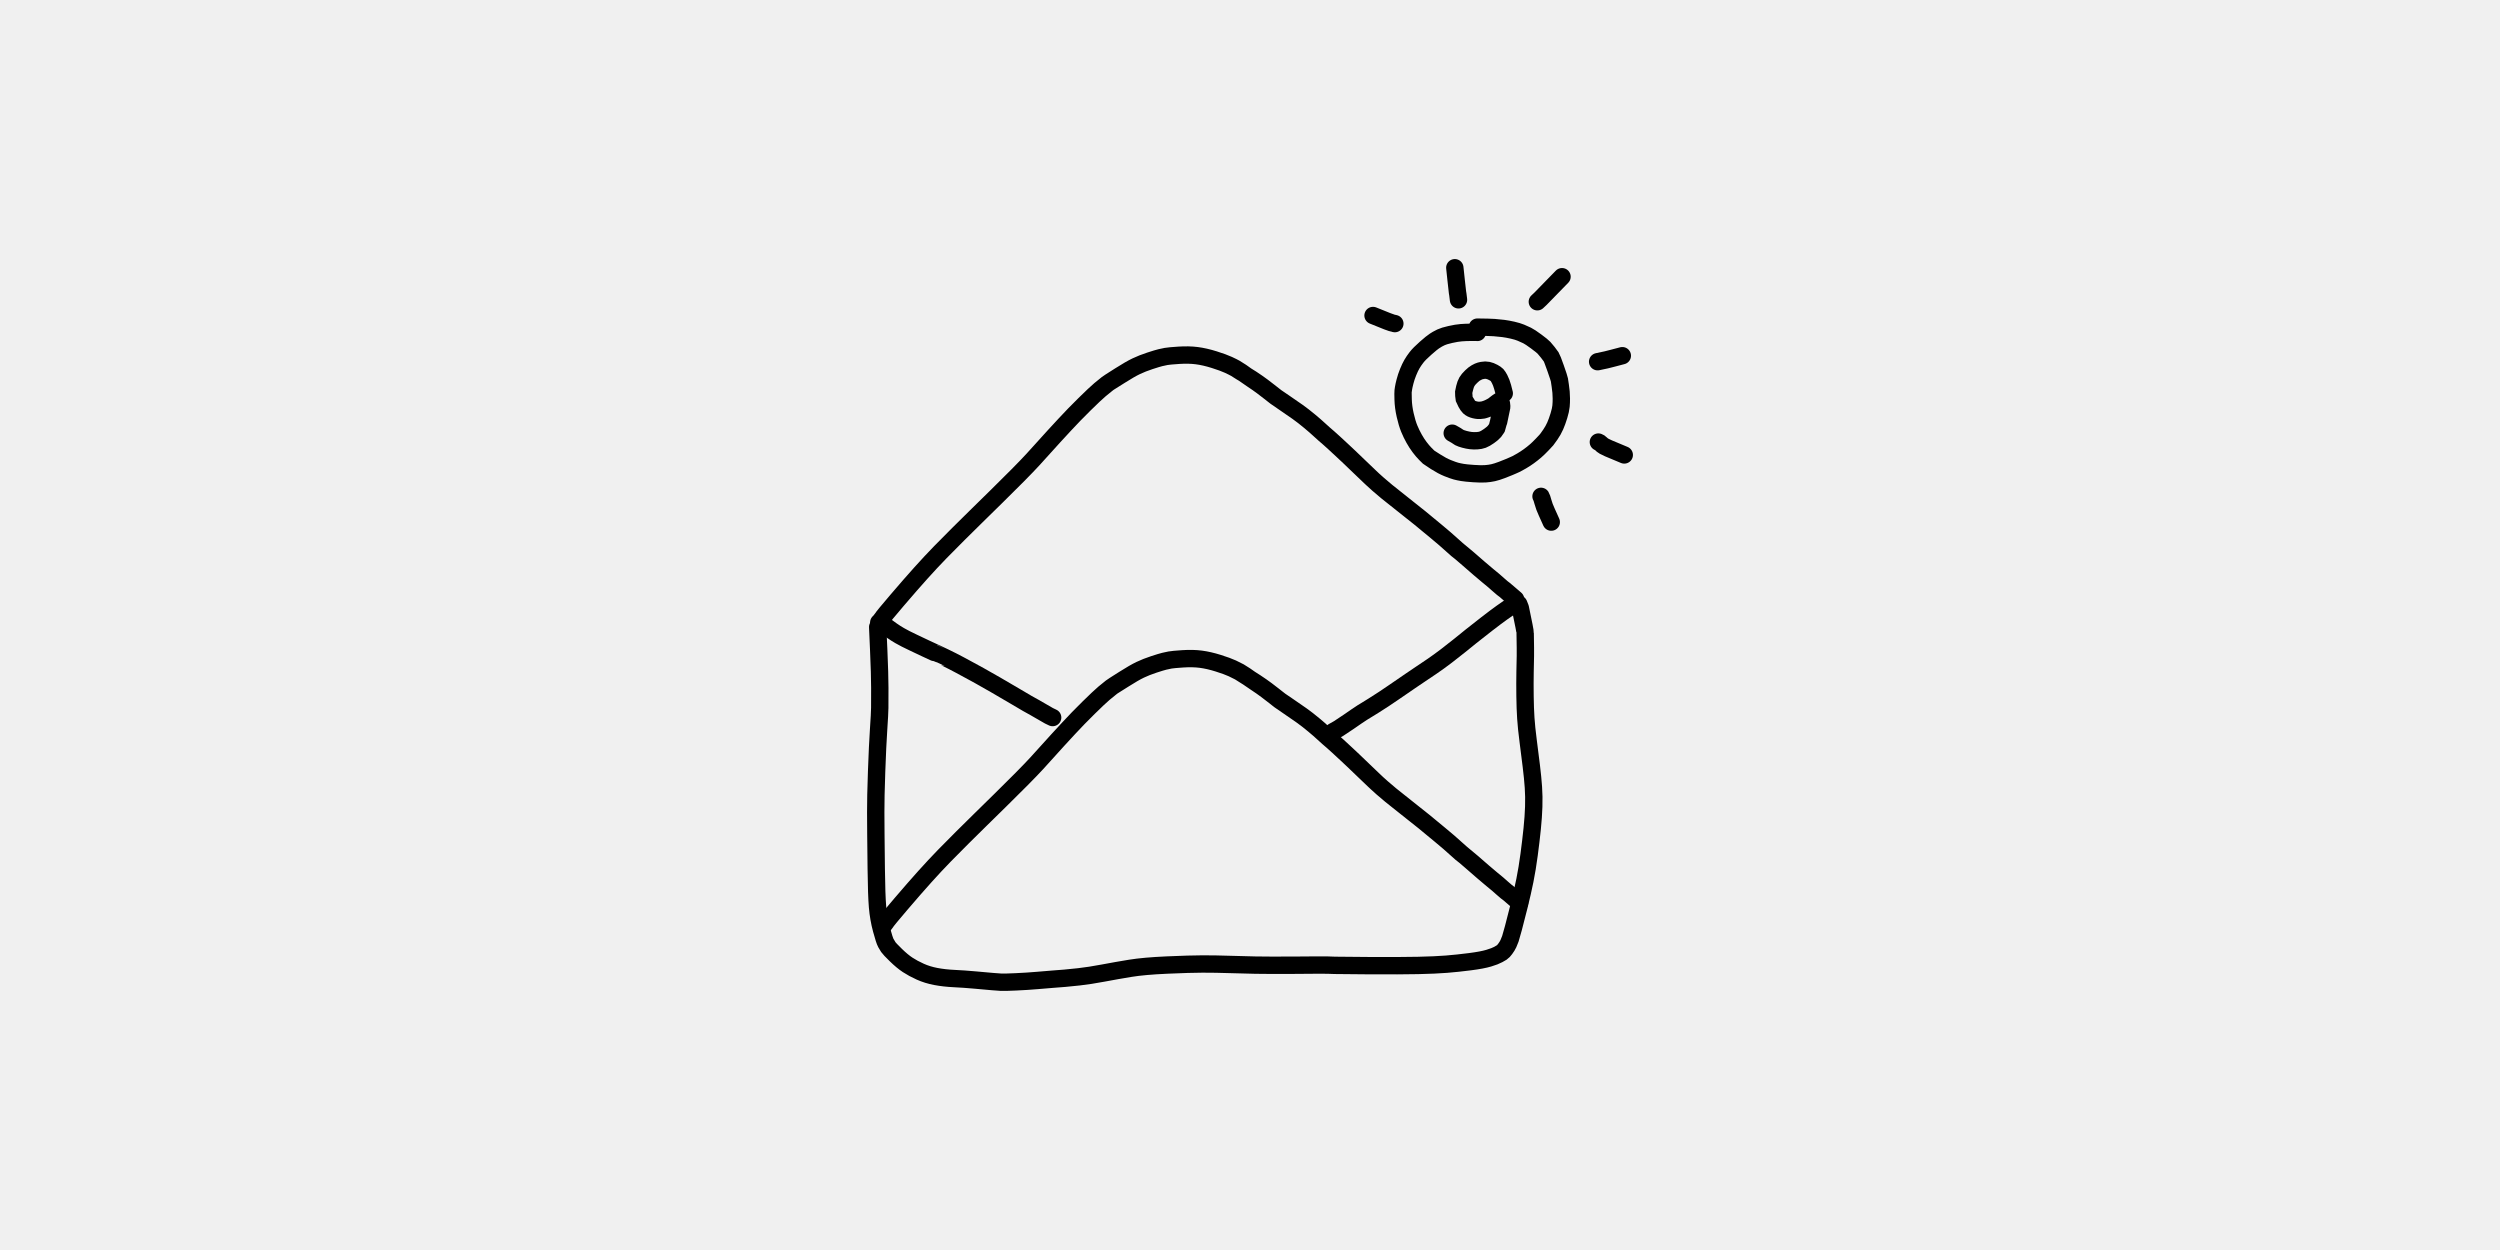
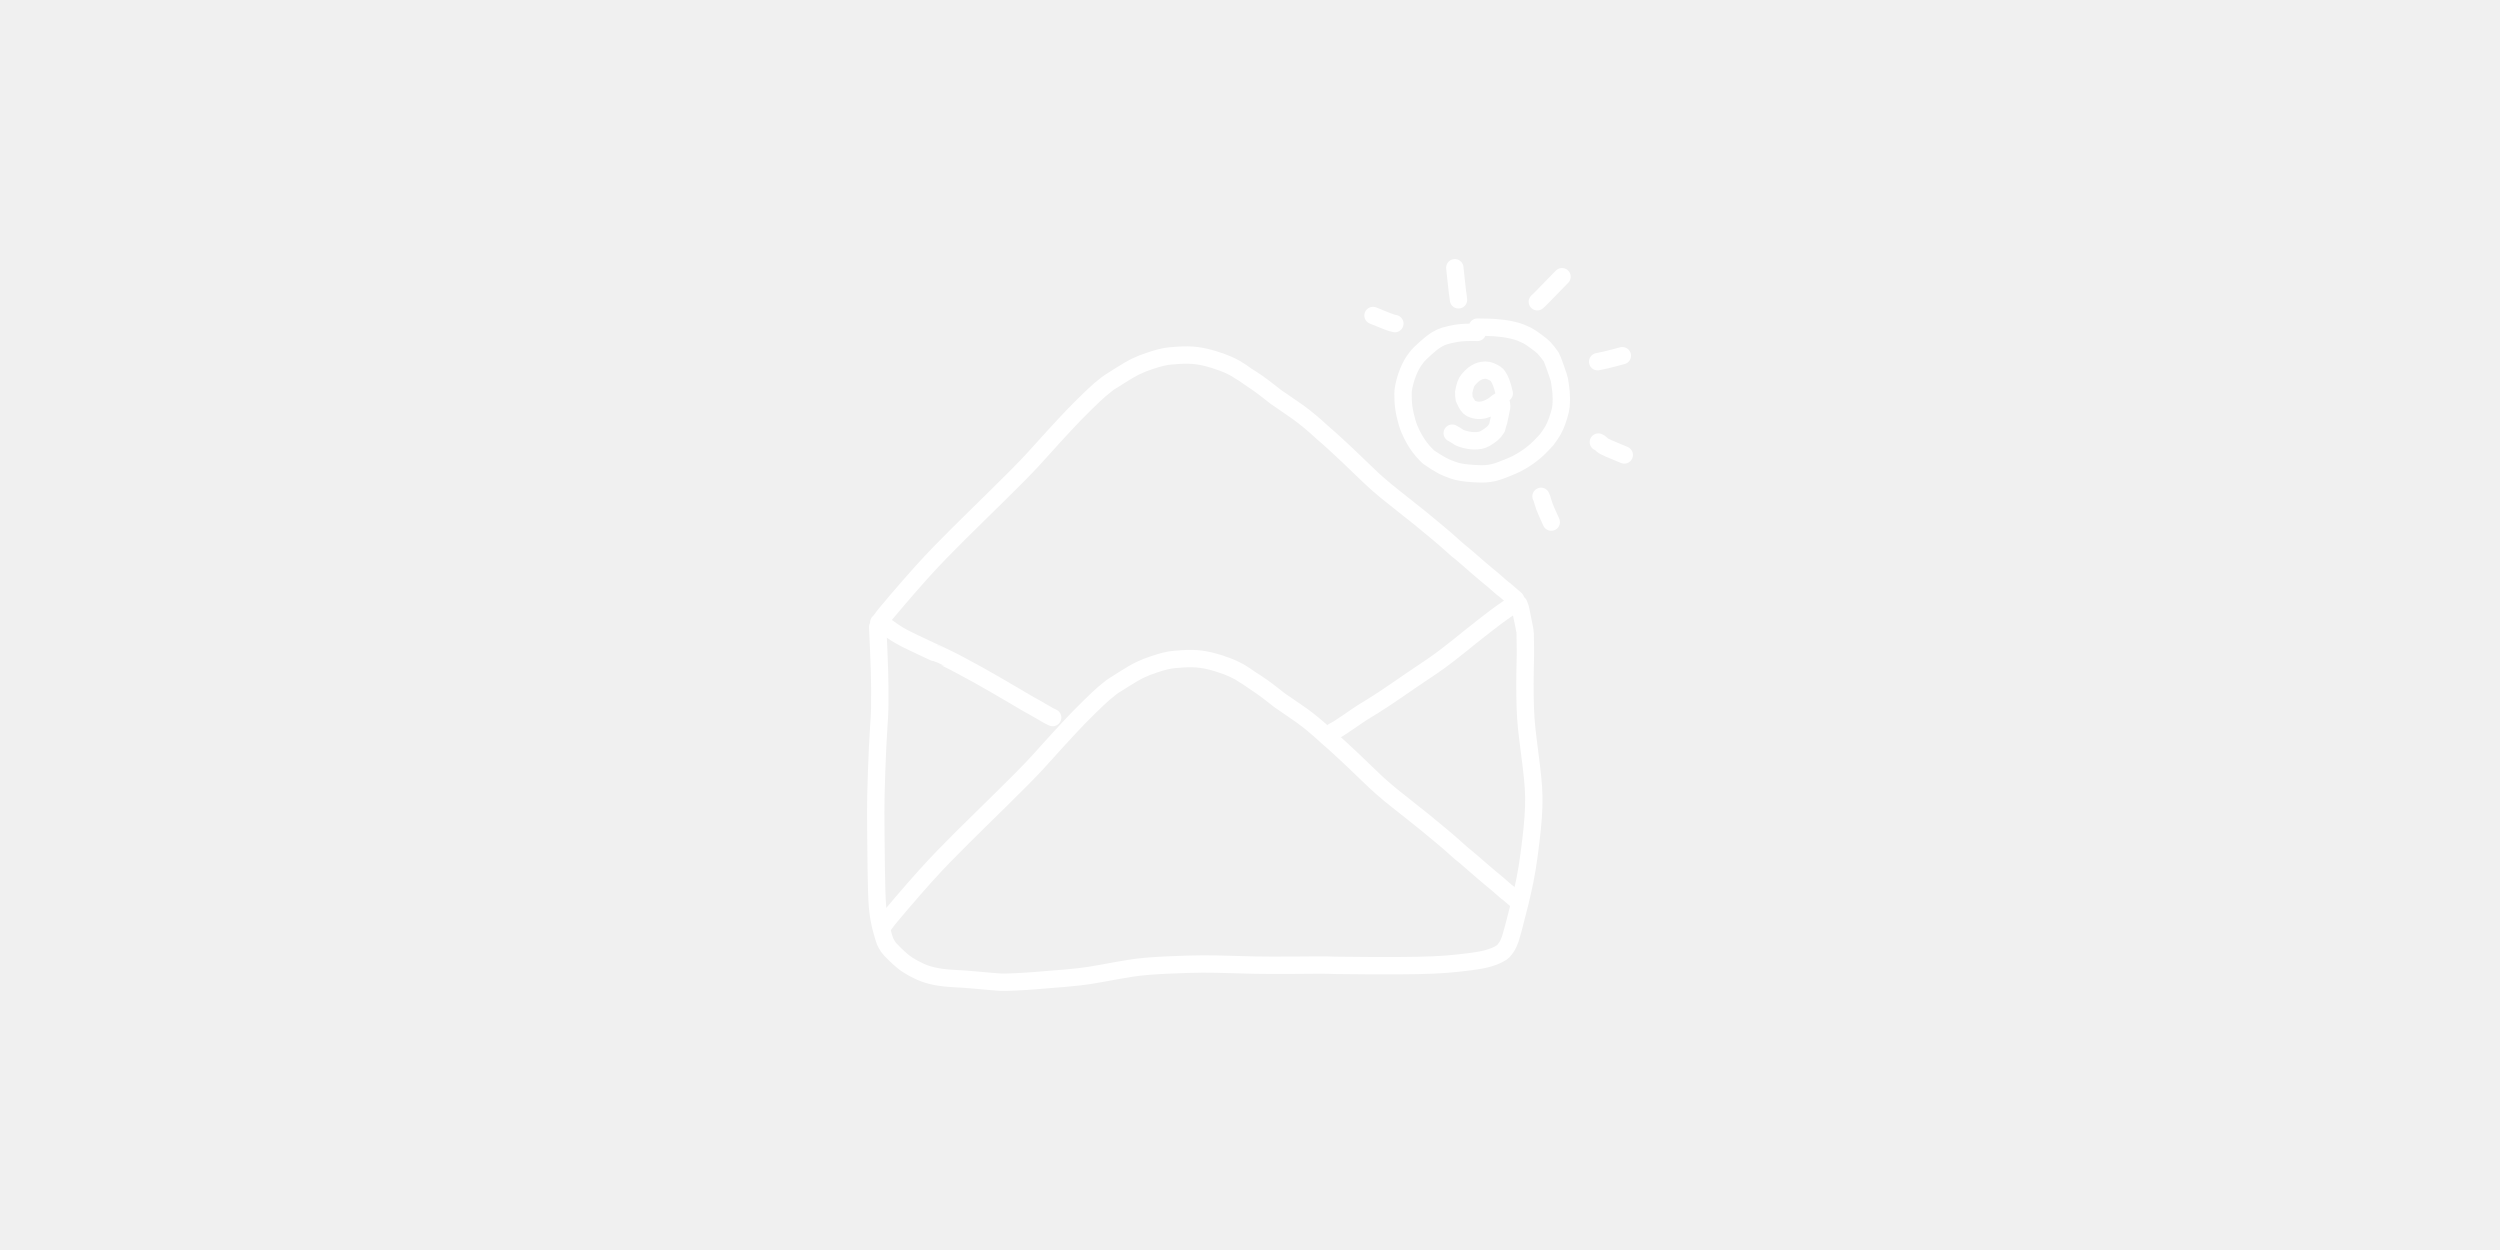
<svg xmlns="http://www.w3.org/2000/svg" version="1.1" id="Layer_1" x="0px" y="0px" viewBox="0 0 960 480" style="enable-background:new 0 0 960 480;" xml:space="preserve">
  <defs id="defs4629" />
  <g id="New_Layer_6" opacity="1" transform="matrix(1.333333,0,0,1.333333,233.8269,-1965.289)">
-     <path id="STROKE_4adfaa74-d246-45aa-a6e1-417c1dcd2d86" opacity="1" fill="none" stroke="#000000" stroke-width="5" stroke-opacity="1" stroke-linecap="round" stroke-linejoin="round" d="m 77.405,1654.564 q 0.004,0.044 0.299,6.776 0.295,6.732 0.309,10.713 0.013,3.982 -0.015,5.78 -0.028,1.799 -0.33,6.224 -0.302,4.425 -0.574,12.077 -0.272,7.652 -0.252,11.764 0.02,4.113 0.039,6.411 0.02,2.298 0.107,9.877 0.088,7.578 0.369,10.939 0.281,3.36 1.136,6.526 0.856,3.165 1.255,3.884 0.399,0.718 0.731,1.215 0.332,0.497 2.156,2.278 1.825,1.781 3.389,2.814 1.565,1.033 3.635,1.965 2.07,0.932 4.514,1.393 2.444,0.462 5.286,0.593 2.841,0.131 6.059,0.426 3.217,0.294 4.868,0.436 1.651,0.142 2.554,0.19 0.903,0.049 4.199,-0.101 3.296,-0.15 6.131,-0.393 2.836,-0.244 4.857,-0.403 2.02,-0.16 3.123,-0.242 1.102,-0.082 4.135,-0.417 3.032,-0.336 6.964,-1.077 3.931,-0.742 7.845,-1.381 3.913,-0.638 10.557,-0.931 6.643,-0.292 10.207,-0.302 3.563,-0.01 8.38,0.145 4.817,0.155 6.846,0.179 2.029,0.024 4.49,0.041 2.46,0.016 6.598,-0.011 4.138,-0.026 6.392,-0.047 2.255,-0.021 3.328,0.01 1.073,0.028 2.06,0.072 0.988,0.044 9.988,0.091 9,0.047 14.007,-0.061 5.007,-0.108 8.195,-0.366 3.188,-0.257 6.735,-0.713 3.547,-0.456 5.411,-1.019 1.863,-0.563 2.702,-1.039 0.838,-0.475 1.137,-0.656 0.298,-0.181 0.892,-0.969 0.595,-0.788 0.928,-1.518 0.333,-0.73 0.567,-1.401 0.234,-0.672 0.871,-3.062 0.636,-2.39 1.637,-6.387 1,-3.997 1.678,-7.366 0.678,-3.369 1.216,-7.419 0.538,-4.049 0.886,-7.47 0.348,-3.421 0.442,-6.322 0.094,-2.901 -0.091,-5.59 -0.184,-2.688 -0.606,-6.144 -0.422,-3.457 -0.912,-7.246 -0.491,-3.788 -0.671,-6.53 -0.18,-2.742 -0.228,-6.4 -0.048,-3.658 0.012,-6.951 0.06,-3.294 0.093,-4.592 0.034,-1.298 -0.063,-6.557 0.042,-0.417 -1.395,-7.248 l -0.446,-1.13" />
-     <path id="STROKE_2641f93b-7147-46c3-926c-819a0acdc2d9" opacity="1" fill="none" stroke="#000000" stroke-width="5" stroke-opacity="1" stroke-linecap="round" stroke-linejoin="round" d="m 77.713,1653.246 0.383,-0.381 0.567,-0.749 q 0.334,-0.589 4.319,-5.25 3.985,-4.66 6.876,-7.875 2.89,-3.215 5.589,-5.989 2.699,-2.774 5.206,-5.252 2.507,-2.477 5.15,-5.086 2.644,-2.609 5.828,-5.721 3.184,-3.113 6.113,-6.078 2.928,-2.966 4.349,-4.523 1.421,-1.556 3.475,-3.837 2.053,-2.28 2.62,-2.895 0.567,-0.615 3.143,-3.405 2.576,-2.79 5.644,-5.81 3.069,-3.02 4.454,-4.195 1.384,-1.175 2.029,-1.649 0.644,-0.475 0.742,-0.526 0.097,-0.051 2.996,-1.894 2.898,-1.843 4.663,-2.685 1.764,-0.842 3.939,-1.555 2.175,-0.712 3.009,-0.91 0.834,-0.198 1.647,-0.352 0.814,-0.154 3.668,-0.342 2.854,-0.189 5.178,0.11 2.323,0.3 5.009,1.146 2.687,0.846 4.076,1.491 1.389,0.645 2.035,1.016 0.646,0.37 1.706,1.075 1.06,0.706 1.085,0.731 0.026,0.025 1.878,1.248 1.853,1.224 3.118,2.176 1.265,0.952 1.938,1.488 0.673,0.536 1.219,0.956 0.545,0.419 0.75,0.583 0.206,0.163 2.389,1.635 2.183,1.471 3.842,2.655 1.66,1.184 3.468,2.695 1.809,1.511 2.574,2.237 0.766,0.725 1.631,1.473 0.866,0.748 1.236,1.065 0.371,0.318 1.613,1.452 1.242,1.133 2.464,2.284 1.223,1.152 1.918,1.799 0.694,0.648 3.003,2.881 2.308,2.234 2.96,2.83 0.651,0.597 0.808,0.76 0.156,0.164 1.525,1.374 1.37,1.21 2.463,2.091 1.093,0.88 2.027,1.617 0.933,0.737 4.1,3.261 3.167,2.523 3.497,2.779 0.33,0.255 1.994,1.65 1.663,1.395 2.612,2.156 0.95,0.761 2.495,2.102 1.546,1.341 2.129,1.89 0.582,0.549 1.352,1.207 0.77,0.658 0.954,0.774 0.183,0.117 2.21,1.866 2.026,1.749 3.271,2.845 1.246,1.097 2.46,2.078 1.214,0.981 1.711,1.409 0.497,0.429 1.296,1.145 0.799,0.716 1.2,1.035 0.401,0.318 0.693,0.524 0.292,0.205 0.815,0.697 0.524,0.492 2.291,1.969" />
-     <path id="STROKE_e8682de8-5774-45ba-8306-7e336cf27307" opacity="1" fill="none" stroke="#000000" stroke-width="5" stroke-opacity="1" stroke-linecap="round" stroke-linejoin="round" d="m 78.863,1740.668 0.383,-0.381 0.567,-0.749 q 0.334,-0.589 4.319,-5.25 3.986,-4.66 6.876,-7.875 2.89,-3.215 5.589,-5.989 2.699,-2.774 5.206,-5.252 2.507,-2.477 5.15,-5.086 2.644,-2.609 5.828,-5.721 3.185,-3.113 6.113,-6.078 2.928,-2.966 4.349,-4.523 1.421,-1.556 3.475,-3.837 2.054,-2.28 2.62,-2.895 0.567,-0.615 3.143,-3.405 2.576,-2.79 5.645,-5.81 3.068,-3.02 4.453,-4.195 1.385,-1.175 2.029,-1.65 0.645,-0.474 0.742,-0.525 0.098,-0.051 2.996,-1.894 2.899,-1.843 4.663,-2.685 1.764,-0.842 3.939,-1.555 2.175,-0.712 3.009,-0.91 0.835,-0.198 1.648,-0.352 0.813,-0.154 3.667,-0.343 2.855,-0.188 5.178,0.111 2.323,0.3 5.01,1.146 2.686,0.846 4.075,1.491 1.389,0.645 2.035,1.015 0.647,0.371 1.706,1.077 1.06,0.705 1.086,0.73 0.025,0.024 1.877,1.248 1.853,1.224 3.118,2.176 1.265,0.952 1.938,1.488 0.674,0.536 1.219,0.956 0.545,0.419 0.751,0.583 0.205,0.163 2.388,1.635 2.183,1.47 3.843,2.655 1.659,1.184 3.468,2.695 1.808,1.511 2.573,2.237 0.766,0.725 1.631,1.473 0.866,0.748 1.237,1.065 0.37,0.318 1.612,1.452 1.242,1.133 2.465,2.284 1.222,1.151 1.917,1.799 0.695,0.648 3.003,2.881 2.309,2.233 2.96,2.83 0.651,0.597 0.808,0.76 0.156,0.164 1.526,1.374 1.369,1.21 2.462,2.091 1.094,0.88 2.027,1.617 0.934,0.737 4.1,3.261 3.167,2.523 3.497,2.779 0.331,0.255 1.994,1.65 1.663,1.395 2.612,2.156 0.95,0.761 2.496,2.102 1.545,1.341 2.128,1.89 0.583,0.549 1.353,1.207 0.77,0.658 0.953,0.774 0.184,0.117 2.21,1.866 2.026,1.749 3.272,2.845 1.245,1.097 2.459,2.078 1.214,0.981 1.711,1.409 0.497,0.429 1.296,1.145 0.799,0.716 1.2,1.034 0.402,0.319 0.693,0.525 0.292,0.205 0.815,0.697 0.524,0.492 2.291,1.969" />
-     <path id="STROKE_35d46780-3e01-478a-80e1-818152693143" opacity="1" fill="none" stroke="#000000" stroke-width="5" stroke-opacity="1" stroke-linecap="round" stroke-linejoin="round" d="m 78.74,1653.464 q 0.264,0.287 0.887,0.774 0.624,0.487 1.833,1.331 1.209,0.844 2.261,1.445 1.052,0.602 1.724,0.934 0.671,0.332 2.255,1.101 1.585,0.769 3.453,1.637 1.869,0.868 2.556,1.186 0.686,0.317 0.716,0.319 0.03,0 2.276,1.084 2.246,1.082 4.356,2.214 2.11,1.132 3.512,1.903 1.402,0.772 2.174,1.188 0.771,0.417 4.629,2.63 3.858,2.213 6.008,3.514 2.151,1.301 3.083,1.819 0.932,0.517 2.071,1.151 1.14,0.635 4.188,2.414 l 1.072,0.515" />
-     <path id="STROKE_40ba6522-7026-4ce2-99d0-8489c8772689" opacity="1" fill="none" stroke="#000000" stroke-width="5" stroke-opacity="1" stroke-linecap="round" stroke-linejoin="round" d="m 260.731,1647.931 q -1.868,1.266 -3.55,2.466 -1.681,1.2 -4.376,3.283 -2.695,2.083 -4.509,3.542 -1.815,1.459 -3.269,2.643 -1.454,1.184 -3.736,2.933 -2.282,1.749 -4.362,3.157 -2.079,1.408 -3.736,2.513 -1.657,1.105 -2.441,1.653 -0.784,0.547 -2.168,1.489 -1.383,0.942 -2.827,1.935 -1.445,0.993 -2.61,1.761 -1.165,0.768 -2.92,1.875 -1.756,1.106 -2.031,1.254 -0.275,0.148 -1.17,0.713 -0.894,0.564 -1.744,1.159 -0.849,0.595 -2.213,1.527 -1.365,0.931 -2.984,1.985 l -1.551,0.873" />
-     <path id="STROKE_927346e0-de20-4daa-bd43-ab3521a36698" opacity="1" fill="none" stroke="#000000" stroke-width="5" stroke-opacity="1" stroke-linecap="round" stroke-linejoin="round" d="m 250.113,1569.703 q -0.273,-0.042 -1.793,-0.032 -1.519,0.01 -2.834,0.11 -1.315,0.1 -3.167,0.52 -1.853,0.42 -2.668,0.811 -0.814,0.391 -1.049,0.54 -0.235,0.148 -0.884,0.552 -0.649,0.404 -2.49,2.026 -1.842,1.623 -2.631,2.644 -0.789,1.022 -1.329,1.954 -0.54,0.932 -1.098,2.305 -0.559,1.373 -0.898,2.704 -0.339,1.332 -0.421,1.902 -0.082,0.569 -0.127,0.886 -0.046,0.318 0.009,2.427 0.055,2.109 0.592,4.471 0.538,2.363 1.169,3.89 0.631,1.527 1.396,2.886 0.766,1.359 1.597,2.462 0.831,1.103 1.642,1.925 0.81,0.821 0.945,0.939 0.136,0.118 2.016,1.323 1.88,1.205 3.464,1.842 1.583,0.637 2.395,0.853 0.811,0.216 1.846,0.39 1.036,0.174 3.209,0.324 2.173,0.15 3.401,0.064 1.228,-0.086 2.261,-0.318 1.033,-0.232 2.489,-0.786 1.456,-0.554 2.028,-0.806 0.571,-0.251 1.142,-0.49 0.572,-0.239 1.03,-0.465 0.459,-0.226 1.512,-0.842 1.054,-0.615 2.073,-1.353 1.019,-0.737 1.91,-1.507 0.89,-0.77 1.949,-1.884 1.059,-1.114 1.269,-1.363 0.211,-0.249 1.052,-1.466 0.842,-1.218 1.405,-2.499 0.563,-1.282 1.072,-2.957 0.509,-1.675 0.609,-2.75 0.099,-1.075 0.089,-2.191 -0.01,-1.116 -0.081,-1.841 -0.071,-0.725 -0.229,-1.881 -0.158,-1.156 -0.25,-1.659 -0.091,-0.502 -1.087,-3.334 -0.995,-2.832 -1.283,-3.284 -0.288,-0.452 -0.968,-1.303 -0.68,-0.85 -1.11,-1.322 -0.431,-0.471 -2.215,-1.793 -1.785,-1.321 -2.632,-1.739 -0.847,-0.417 -1.796,-0.808 -0.95,-0.39 -2.375,-0.719 -1.426,-0.328 -2.686,-0.492 -1.261,-0.164 -2.622,-0.26 -1.362,-0.096 -4.848,-0.128" />
-     <path id="STROKE_61d36fa7-8c91-44b2-8749-72f07ddddfaf" opacity="1" fill="none" stroke="#000000" stroke-width="5" stroke-opacity="1" stroke-linecap="round" stroke-linejoin="round" d="m 226.348,1567.166 -0.284,-0.067 q -0.793,-0.091 -6.003,-2.266" />
-     <path id="STROKE_9abc2787-d1b5-449d-a351-95b81a23fab6" opacity="1" fill="none" stroke="#000000" stroke-width="5" stroke-opacity="1" stroke-linecap="round" stroke-linejoin="round" d="m 244.678,1560.315 -0.192,-1.567 -0.101,-0.603 q -0.196,-1.546 -0.388,-3.488 -0.191,-1.942 -0.381,-3.584" />
-     <path id="STROKE_b26ab7c5-0697-445c-bb07-0b3f4dcbdc6b" opacity="1" fill="none" stroke="#000000" stroke-width="5" stroke-opacity="1" stroke-linecap="round" stroke-linejoin="round" d="m 267.382,1560.871 q 0.716,-0.611 2.233,-2.21 1.516,-1.599 4.878,-5.002" />
-     <path id="STROKE_3efa02fd-b4ca-4585-88fa-ce6dab1610dc" opacity="1" fill="none" stroke="#000000" stroke-width="5" stroke-opacity="1" stroke-linecap="round" stroke-linejoin="round" d="m 284.748,1578.135 q 2.731,-0.537 4.438,-1.025 1.706,-0.487 2.674,-0.703" />
-     <path id="STROKE_0a8ff99d-96af-4f60-bd30-e5b737c9ed34" opacity="1" fill="none" stroke="#000000" stroke-width="5" stroke-opacity="1" stroke-linecap="round" stroke-linejoin="round" d="m 284.958,1601.283 q 0.465,0.184 0.681,0.421 0.216,0.238 0.444,0.419 0.228,0.18 0.552,0.369 0.325,0.188 1.276,0.614 0.951,0.426 2.09,0.874 1.14,0.449 2.418,1.011" />
-     <path id="STROKE_4a8f6cc7-e29d-40ea-b9a6-896b743bd17a" opacity="1" fill="none" stroke="#000000" stroke-width="5" stroke-opacity="1" stroke-linecap="round" stroke-linejoin="round" d="m 268.444,1616.917 q 0.235,0.383 0.577,1.669 0.343,1.287 1.046,2.801 0.703,1.515 1.325,2.946" />
-     <path id="STROKE_b797b7df-3b4b-4505-8204-3379a7070583" opacity="1" fill="none" stroke="#000000" stroke-width="5" stroke-opacity="1" stroke-linecap="round" stroke-linejoin="round" d="m 257.857,1587.242 q -0.061,-0.361 -0.456,-1.774 -0.396,-1.414 -0.874,-2.309 -0.478,-0.895 -0.751,-1.189 -0.272,-0.293 -1.067,-0.73 -0.795,-0.437 -1.555,-0.598 -0.76,-0.161 -1.569,0 -0.809,0.159 -1.117,0.306 -0.308,0.147 -0.81,0.418 -0.502,0.27 -1.342,1.077 -0.839,0.807 -1.219,1.466 -0.38,0.658 -0.644,1.755 -0.264,1.097 -0.28,1.264 -0.015,0.166 0.042,0.955 0.057,0.789 0.109,0.987 0.052,0.197 0.559,1.102 0.506,0.906 0.823,1.203 0.317,0.297 0.705,0.487 0.389,0.19 0.922,0.322 0.533,0.132 1.02,0.167 0.486,0.034 1.464,-0.112 0.274,-0.091 0.722,-0.226 0.448,-0.136 1.12,-0.468 0.673,-0.332 1.002,-0.555 0.329,-0.224 1.033,-0.803 l 0.279,-0.202 0.534,-0.346 0.242,-0.051 0.273,0.685 0.109,1.047 q -1.135,5.601 -1.271,5.828 -0.137,0.228 -0.274,0.484 -0.137,0.257 -0.575,0.795 -0.438,0.538 -1.537,1.312 -1.1,0.774 -1.815,1.041 -0.716,0.266 -1.669,0.319 -0.954,0.053 -1.782,-0.044 -0.828,-0.098 -1.791,-0.353 -0.962,-0.256 -1.538,-0.546 -0.709,-0.522 -2.013,-1.234" />
+     <path id="STROKE_4adfaa74-d246-45aa-a6e1-417c1dcd2d86" opacity="1" fill="none" stroke="#FFFFFF" stroke-width="5" stroke-opacity="1" stroke-linecap="round" stroke-linejoin="round" d="m 77.405,1654.564 q 0.004,0.044 0.299,6.776 0.295,6.732 0.309,10.713 0.013,3.982 -0.015,5.78 -0.028,1.799 -0.33,6.224 -0.302,4.425 -0.574,12.077 -0.272,7.652 -0.252,11.764 0.02,4.113 0.039,6.411 0.02,2.298 0.107,9.877 0.088,7.578 0.369,10.939 0.281,3.36 1.136,6.526 0.856,3.165 1.255,3.884 0.399,0.718 0.731,1.215 0.332,0.497 2.156,2.278 1.825,1.781 3.389,2.814 1.565,1.033 3.635,1.965 2.07,0.932 4.514,1.393 2.444,0.462 5.286,0.593 2.841,0.131 6.059,0.426 3.217,0.294 4.868,0.436 1.651,0.142 2.554,0.19 0.903,0.049 4.199,-0.101 3.296,-0.15 6.131,-0.393 2.836,-0.244 4.857,-0.403 2.02,-0.16 3.123,-0.242 1.102,-0.082 4.135,-0.417 3.032,-0.336 6.964,-1.077 3.931,-0.742 7.845,-1.381 3.913,-0.638 10.557,-0.931 6.643,-0.292 10.207,-0.302 3.563,-0.01 8.38,0.145 4.817,0.155 6.846,0.179 2.029,0.024 4.49,0.041 2.46,0.016 6.598,-0.011 4.138,-0.026 6.392,-0.047 2.255,-0.021 3.328,0.01 1.073,0.028 2.06,0.072 0.988,0.044 9.988,0.091 9,0.047 14.007,-0.061 5.007,-0.108 8.195,-0.366 3.188,-0.257 6.735,-0.713 3.547,-0.456 5.411,-1.019 1.863,-0.563 2.702,-1.039 0.838,-0.475 1.137,-0.656 0.298,-0.181 0.892,-0.969 0.595,-0.788 0.928,-1.518 0.333,-0.73 0.567,-1.401 0.234,-0.672 0.871,-3.062 0.636,-2.39 1.637,-6.387 1,-3.997 1.678,-7.366 0.678,-3.369 1.216,-7.419 0.538,-4.049 0.886,-7.47 0.348,-3.421 0.442,-6.322 0.094,-2.901 -0.091,-5.59 -0.184,-2.688 -0.606,-6.144 -0.422,-3.457 -0.912,-7.246 -0.491,-3.788 -0.671,-6.53 -0.18,-2.742 -0.228,-6.4 -0.048,-3.658 0.012,-6.951 0.06,-3.294 0.093,-4.592 0.034,-1.298 -0.063,-6.557 0.042,-0.417 -1.395,-7.248 l -0.446,-1.13" />
+     <path id="STROKE_2641f93b-7147-46c3-926c-819a0acdc2d9" opacity="1" fill="none" stroke="#FFFFFF" stroke-width="5" stroke-opacity="1" stroke-linecap="round" stroke-linejoin="round" d="m 77.713,1653.246 0.383,-0.381 0.567,-0.749 q 0.334,-0.589 4.319,-5.25 3.985,-4.66 6.876,-7.875 2.89,-3.215 5.589,-5.989 2.699,-2.774 5.206,-5.252 2.507,-2.477 5.15,-5.086 2.644,-2.609 5.828,-5.721 3.184,-3.113 6.113,-6.078 2.928,-2.966 4.349,-4.523 1.421,-1.556 3.475,-3.837 2.053,-2.28 2.62,-2.895 0.567,-0.615 3.143,-3.405 2.576,-2.79 5.644,-5.81 3.069,-3.02 4.454,-4.195 1.384,-1.175 2.029,-1.649 0.644,-0.475 0.742,-0.526 0.097,-0.051 2.996,-1.894 2.898,-1.843 4.663,-2.685 1.764,-0.842 3.939,-1.555 2.175,-0.712 3.009,-0.91 0.834,-0.198 1.647,-0.352 0.814,-0.154 3.668,-0.342 2.854,-0.189 5.178,0.11 2.323,0.3 5.009,1.146 2.687,0.846 4.076,1.491 1.389,0.645 2.035,1.016 0.646,0.37 1.706,1.075 1.06,0.706 1.085,0.731 0.026,0.025 1.878,1.248 1.853,1.224 3.118,2.176 1.265,0.952 1.938,1.488 0.673,0.536 1.219,0.956 0.545,0.419 0.75,0.583 0.206,0.163 2.389,1.635 2.183,1.471 3.842,2.655 1.66,1.184 3.468,2.695 1.809,1.511 2.574,2.237 0.766,0.725 1.631,1.473 0.866,0.748 1.236,1.065 0.371,0.318 1.613,1.452 1.242,1.133 2.464,2.284 1.223,1.152 1.918,1.799 0.694,0.648 3.003,2.881 2.308,2.234 2.96,2.83 0.651,0.597 0.808,0.76 0.156,0.164 1.525,1.374 1.37,1.21 2.463,2.091 1.093,0.88 2.027,1.617 0.933,0.737 4.1,3.261 3.167,2.523 3.497,2.779 0.33,0.255 1.994,1.65 1.663,1.395 2.612,2.156 0.95,0.761 2.495,2.102 1.546,1.341 2.129,1.89 0.582,0.549 1.352,1.207 0.77,0.658 0.954,0.774 0.183,0.117 2.21,1.866 2.026,1.749 3.271,2.845 1.246,1.097 2.46,2.078 1.214,0.981 1.711,1.409 0.497,0.429 1.296,1.145 0.799,0.716 1.2,1.035 0.401,0.318 0.693,0.524 0.292,0.205 0.815,0.697 0.524,0.492 2.291,1.969" />
+     <path id="STROKE_e8682de8-5774-45ba-8306-7e336cf27307" opacity="1" fill="none" stroke="#FFFFFF" stroke-width="5" stroke-opacity="1" stroke-linecap="round" stroke-linejoin="round" d="m 78.863,1740.668 0.383,-0.381 0.567,-0.749 q 0.334,-0.589 4.319,-5.25 3.986,-4.66 6.876,-7.875 2.89,-3.215 5.589,-5.989 2.699,-2.774 5.206,-5.252 2.507,-2.477 5.15,-5.086 2.644,-2.609 5.828,-5.721 3.185,-3.113 6.113,-6.078 2.928,-2.966 4.349,-4.523 1.421,-1.556 3.475,-3.837 2.054,-2.28 2.62,-2.895 0.567,-0.615 3.143,-3.405 2.576,-2.79 5.645,-5.81 3.068,-3.02 4.453,-4.195 1.385,-1.175 2.029,-1.65 0.645,-0.474 0.742,-0.525 0.098,-0.051 2.996,-1.894 2.899,-1.843 4.663,-2.685 1.764,-0.842 3.939,-1.555 2.175,-0.712 3.009,-0.91 0.835,-0.198 1.648,-0.352 0.813,-0.154 3.667,-0.343 2.855,-0.188 5.178,0.111 2.323,0.3 5.01,1.146 2.686,0.846 4.075,1.491 1.389,0.645 2.035,1.015 0.647,0.371 1.706,1.077 1.06,0.705 1.086,0.73 0.025,0.024 1.877,1.248 1.853,1.224 3.118,2.176 1.265,0.952 1.938,1.488 0.674,0.536 1.219,0.956 0.545,0.419 0.751,0.583 0.205,0.163 2.388,1.635 2.183,1.47 3.843,2.655 1.659,1.184 3.468,2.695 1.808,1.511 2.573,2.237 0.766,0.725 1.631,1.473 0.866,0.748 1.237,1.065 0.37,0.318 1.612,1.452 1.242,1.133 2.465,2.284 1.222,1.151 1.917,1.799 0.695,0.648 3.003,2.881 2.309,2.233 2.96,2.83 0.651,0.597 0.808,0.76 0.156,0.164 1.526,1.374 1.369,1.21 2.462,2.091 1.094,0.88 2.027,1.617 0.934,0.737 4.1,3.261 3.167,2.523 3.497,2.779 0.331,0.255 1.994,1.65 1.663,1.395 2.612,2.156 0.95,0.761 2.496,2.102 1.545,1.341 2.128,1.89 0.583,0.549 1.353,1.207 0.77,0.658 0.953,0.774 0.184,0.117 2.21,1.866 2.026,1.749 3.272,2.845 1.245,1.097 2.459,2.078 1.214,0.981 1.711,1.409 0.497,0.429 1.296,1.145 0.799,0.716 1.2,1.034 0.402,0.319 0.693,0.525 0.292,0.205 0.815,0.697 0.524,0.492 2.291,1.969" />
+     <path id="STROKE_35d46780-3e01-478a-80e1-818152693143" opacity="1" fill="none" stroke="#FFFFFF" stroke-width="5" stroke-opacity="1" stroke-linecap="round" stroke-linejoin="round" d="m 78.74,1653.464 q 0.264,0.287 0.887,0.774 0.624,0.487 1.833,1.331 1.209,0.844 2.261,1.445 1.052,0.602 1.724,0.934 0.671,0.332 2.255,1.101 1.585,0.769 3.453,1.637 1.869,0.868 2.556,1.186 0.686,0.317 0.716,0.319 0.03,0 2.276,1.084 2.246,1.082 4.356,2.214 2.11,1.132 3.512,1.903 1.402,0.772 2.174,1.188 0.771,0.417 4.629,2.63 3.858,2.213 6.008,3.514 2.151,1.301 3.083,1.819 0.932,0.517 2.071,1.151 1.14,0.635 4.188,2.414 l 1.072,0.515" />
+     <path id="STROKE_40ba6522-7026-4ce2-99d0-8489c8772689" opacity="1" fill="none" stroke="#FFFFFF" stroke-width="5" stroke-opacity="1" stroke-linecap="round" stroke-linejoin="round" d="m 260.731,1647.931 q -1.868,1.266 -3.55,2.466 -1.681,1.2 -4.376,3.283 -2.695,2.083 -4.509,3.542 -1.815,1.459 -3.269,2.643 -1.454,1.184 -3.736,2.933 -2.282,1.749 -4.362,3.157 -2.079,1.408 -3.736,2.513 -1.657,1.105 -2.441,1.653 -0.784,0.547 -2.168,1.489 -1.383,0.942 -2.827,1.935 -1.445,0.993 -2.61,1.761 -1.165,0.768 -2.92,1.875 -1.756,1.106 -2.031,1.254 -0.275,0.148 -1.17,0.713 -0.894,0.564 -1.744,1.159 -0.849,0.595 -2.213,1.527 -1.365,0.931 -2.984,1.985 l -1.551,0.873" />
+     <path id="STROKE_927346e0-de20-4daa-bd43-ab3521a36698" opacity="1" fill="none" stroke="#FFFFFF" stroke-width="5" stroke-opacity="1" stroke-linecap="round" stroke-linejoin="round" d="m 250.113,1569.703 q -0.273,-0.042 -1.793,-0.032 -1.519,0.01 -2.834,0.11 -1.315,0.1 -3.167,0.52 -1.853,0.42 -2.668,0.811 -0.814,0.391 -1.049,0.54 -0.235,0.148 -0.884,0.552 -0.649,0.404 -2.49,2.026 -1.842,1.623 -2.631,2.644 -0.789,1.022 -1.329,1.954 -0.54,0.932 -1.098,2.305 -0.559,1.373 -0.898,2.704 -0.339,1.332 -0.421,1.902 -0.082,0.569 -0.127,0.886 -0.046,0.318 0.009,2.427 0.055,2.109 0.592,4.471 0.538,2.363 1.169,3.89 0.631,1.527 1.396,2.886 0.766,1.359 1.597,2.462 0.831,1.103 1.642,1.925 0.81,0.821 0.945,0.939 0.136,0.118 2.016,1.323 1.88,1.205 3.464,1.842 1.583,0.637 2.395,0.853 0.811,0.216 1.846,0.39 1.036,0.174 3.209,0.324 2.173,0.15 3.401,0.064 1.228,-0.086 2.261,-0.318 1.033,-0.232 2.489,-0.786 1.456,-0.554 2.028,-0.806 0.571,-0.251 1.142,-0.49 0.572,-0.239 1.03,-0.465 0.459,-0.226 1.512,-0.842 1.054,-0.615 2.073,-1.353 1.019,-0.737 1.91,-1.507 0.89,-0.77 1.949,-1.884 1.059,-1.114 1.269,-1.363 0.211,-0.249 1.052,-1.466 0.842,-1.218 1.405,-2.499 0.563,-1.282 1.072,-2.957 0.509,-1.675 0.609,-2.75 0.099,-1.075 0.089,-2.191 -0.01,-1.116 -0.081,-1.841 -0.071,-0.725 -0.229,-1.881 -0.158,-1.156 -0.25,-1.659 -0.091,-0.502 -1.087,-3.334 -0.995,-2.832 -1.283,-3.284 -0.288,-0.452 -0.968,-1.303 -0.68,-0.85 -1.11,-1.322 -0.431,-0.471 -2.215,-1.793 -1.785,-1.321 -2.632,-1.739 -0.847,-0.417 -1.796,-0.808 -0.95,-0.39 -2.375,-0.719 -1.426,-0.328 -2.686,-0.492 -1.261,-0.164 -2.622,-0.26 -1.362,-0.096 -4.848,-0.128" />
+     <path id="STROKE_61d36fa7-8c91-44b2-8749-72f07ddddfaf" opacity="1" fill="none" stroke="#FFFFFF" stroke-width="5" stroke-opacity="1" stroke-linecap="round" stroke-linejoin="round" d="m 226.348,1567.166 -0.284,-0.067 q -0.793,-0.091 -6.003,-2.266" />
+     <path id="STROKE_9abc2787-d1b5-449d-a351-95b81a23fab6" opacity="1" fill="none" stroke="#FFFFFF" stroke-width="5" stroke-opacity="1" stroke-linecap="round" stroke-linejoin="round" d="m 244.678,1560.315 -0.192,-1.567 -0.101,-0.603 q -0.196,-1.546 -0.388,-3.488 -0.191,-1.942 -0.381,-3.584" />
+     <path id="STROKE_b26ab7c5-0697-445c-bb07-0b3f4dcbdc6b" opacity="1" fill="none" stroke="#FFFFFF" stroke-width="5" stroke-opacity="1" stroke-linecap="round" stroke-linejoin="round" d="m 267.382,1560.871 q 0.716,-0.611 2.233,-2.21 1.516,-1.599 4.878,-5.002" />
+     <path id="STROKE_3efa02fd-b4ca-4585-88fa-ce6dab1610dc" opacity="1" fill="none" stroke="#FFFFFF" stroke-width="5" stroke-opacity="1" stroke-linecap="round" stroke-linejoin="round" d="m 284.748,1578.135 q 2.731,-0.537 4.438,-1.025 1.706,-0.487 2.674,-0.703" />
+     <path id="STROKE_0a8ff99d-96af-4f60-bd30-e5b737c9ed34" opacity="1" fill="none" stroke="#FFFFFF" stroke-width="5" stroke-opacity="1" stroke-linecap="round" stroke-linejoin="round" d="m 284.958,1601.283 q 0.465,0.184 0.681,0.421 0.216,0.238 0.444,0.419 0.228,0.18 0.552,0.369 0.325,0.188 1.276,0.614 0.951,0.426 2.09,0.874 1.14,0.449 2.418,1.011" />
+     <path id="STROKE_4a8f6cc7-e29d-40ea-b9a6-896b743bd17a" opacity="1" fill="none" stroke="#FFFFFF" stroke-width="5" stroke-opacity="1" stroke-linecap="round" stroke-linejoin="round" d="m 268.444,1616.917 q 0.235,0.383 0.577,1.669 0.343,1.287 1.046,2.801 0.703,1.515 1.325,2.946" />
+     <path id="STROKE_b797b7df-3b4b-4505-8204-3379a7070583" opacity="1" fill="none" stroke="#FFFFFF" stroke-width="5" stroke-opacity="1" stroke-linecap="round" stroke-linejoin="round" d="m 257.857,1587.242 q -0.061,-0.361 -0.456,-1.774 -0.396,-1.414 -0.874,-2.309 -0.478,-0.895 -0.751,-1.189 -0.272,-0.293 -1.067,-0.73 -0.795,-0.437 -1.555,-0.598 -0.76,-0.161 -1.569,0 -0.809,0.159 -1.117,0.306 -0.308,0.147 -0.81,0.418 -0.502,0.27 -1.342,1.077 -0.839,0.807 -1.219,1.466 -0.38,0.658 -0.644,1.755 -0.264,1.097 -0.28,1.264 -0.015,0.166 0.042,0.955 0.057,0.789 0.109,0.987 0.052,0.197 0.559,1.102 0.506,0.906 0.823,1.203 0.317,0.297 0.705,0.487 0.389,0.19 0.922,0.322 0.533,0.132 1.02,0.167 0.486,0.034 1.464,-0.112 0.274,-0.091 0.722,-0.226 0.448,-0.136 1.12,-0.468 0.673,-0.332 1.002,-0.555 0.329,-0.224 1.033,-0.803 l 0.279,-0.202 0.534,-0.346 0.242,-0.051 0.273,0.685 0.109,1.047 q -1.135,5.601 -1.271,5.828 -0.137,0.228 -0.274,0.484 -0.137,0.257 -0.575,0.795 -0.438,0.538 -1.537,1.312 -1.1,0.774 -1.815,1.041 -0.716,0.266 -1.669,0.319 -0.954,0.053 -1.782,-0.044 -0.828,-0.098 -1.791,-0.353 -0.962,-0.256 -1.538,-0.546 -0.709,-0.522 -2.013,-1.234" />
  </g>
</svg>
